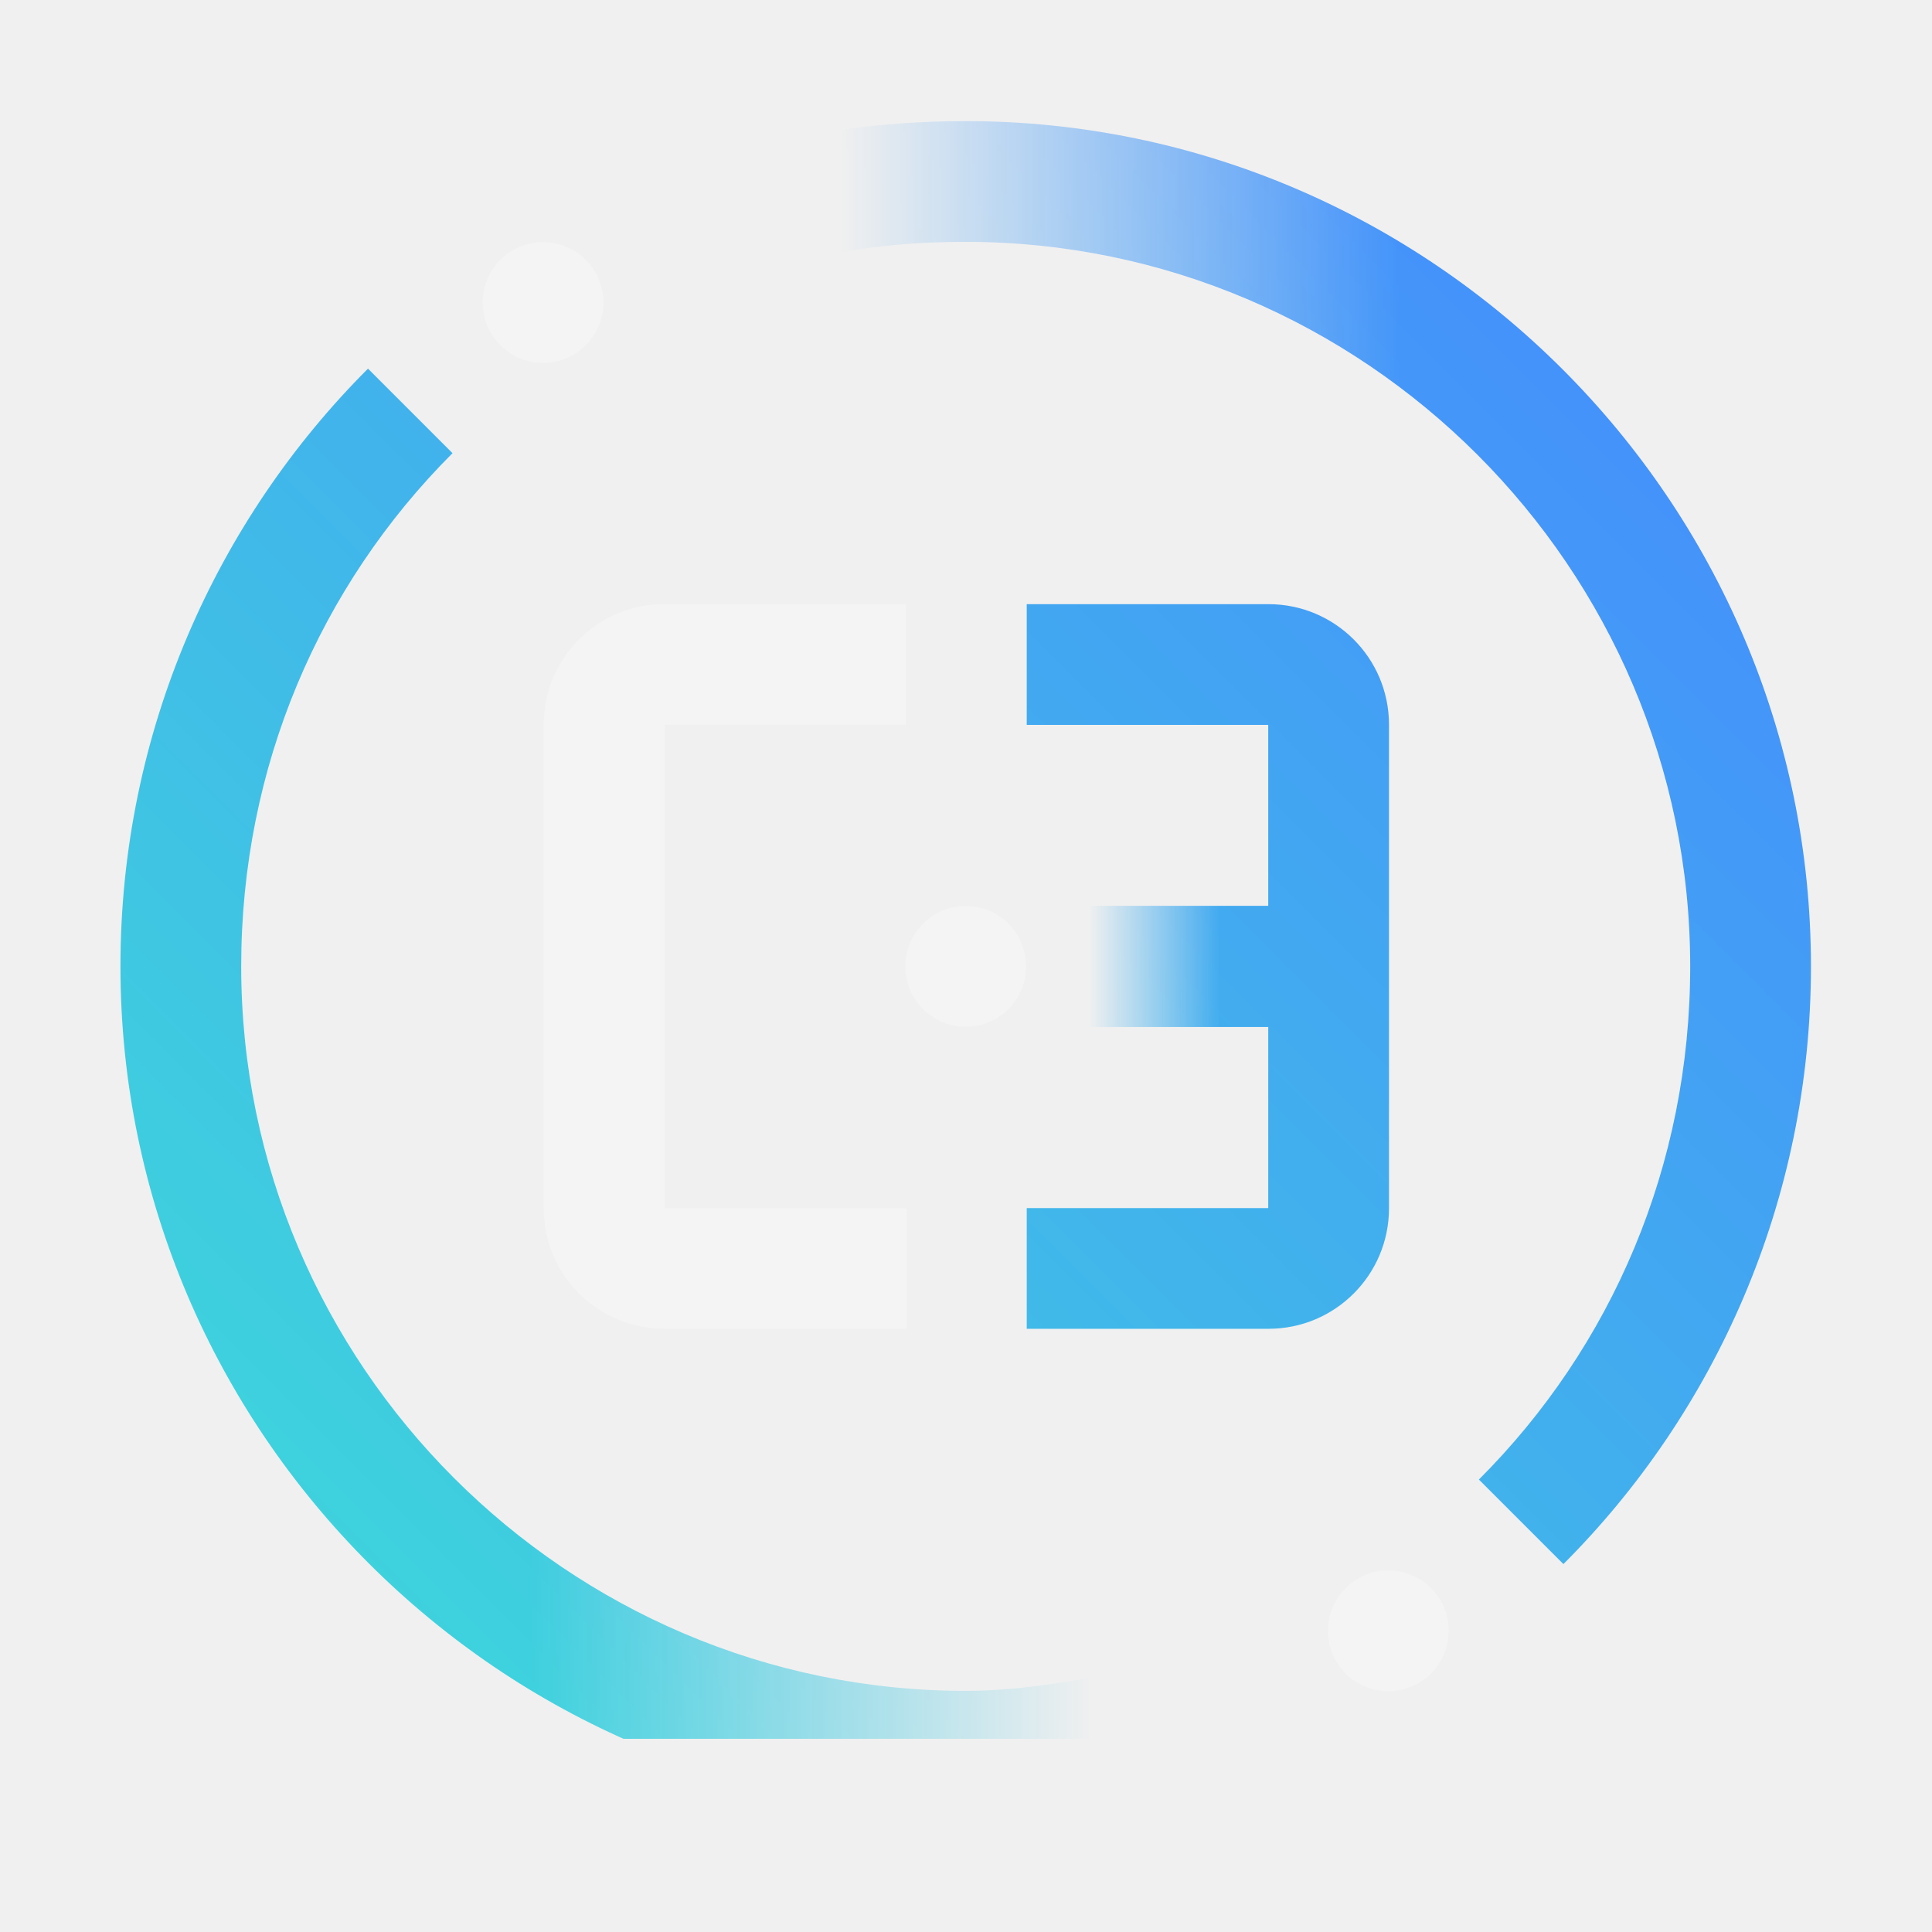
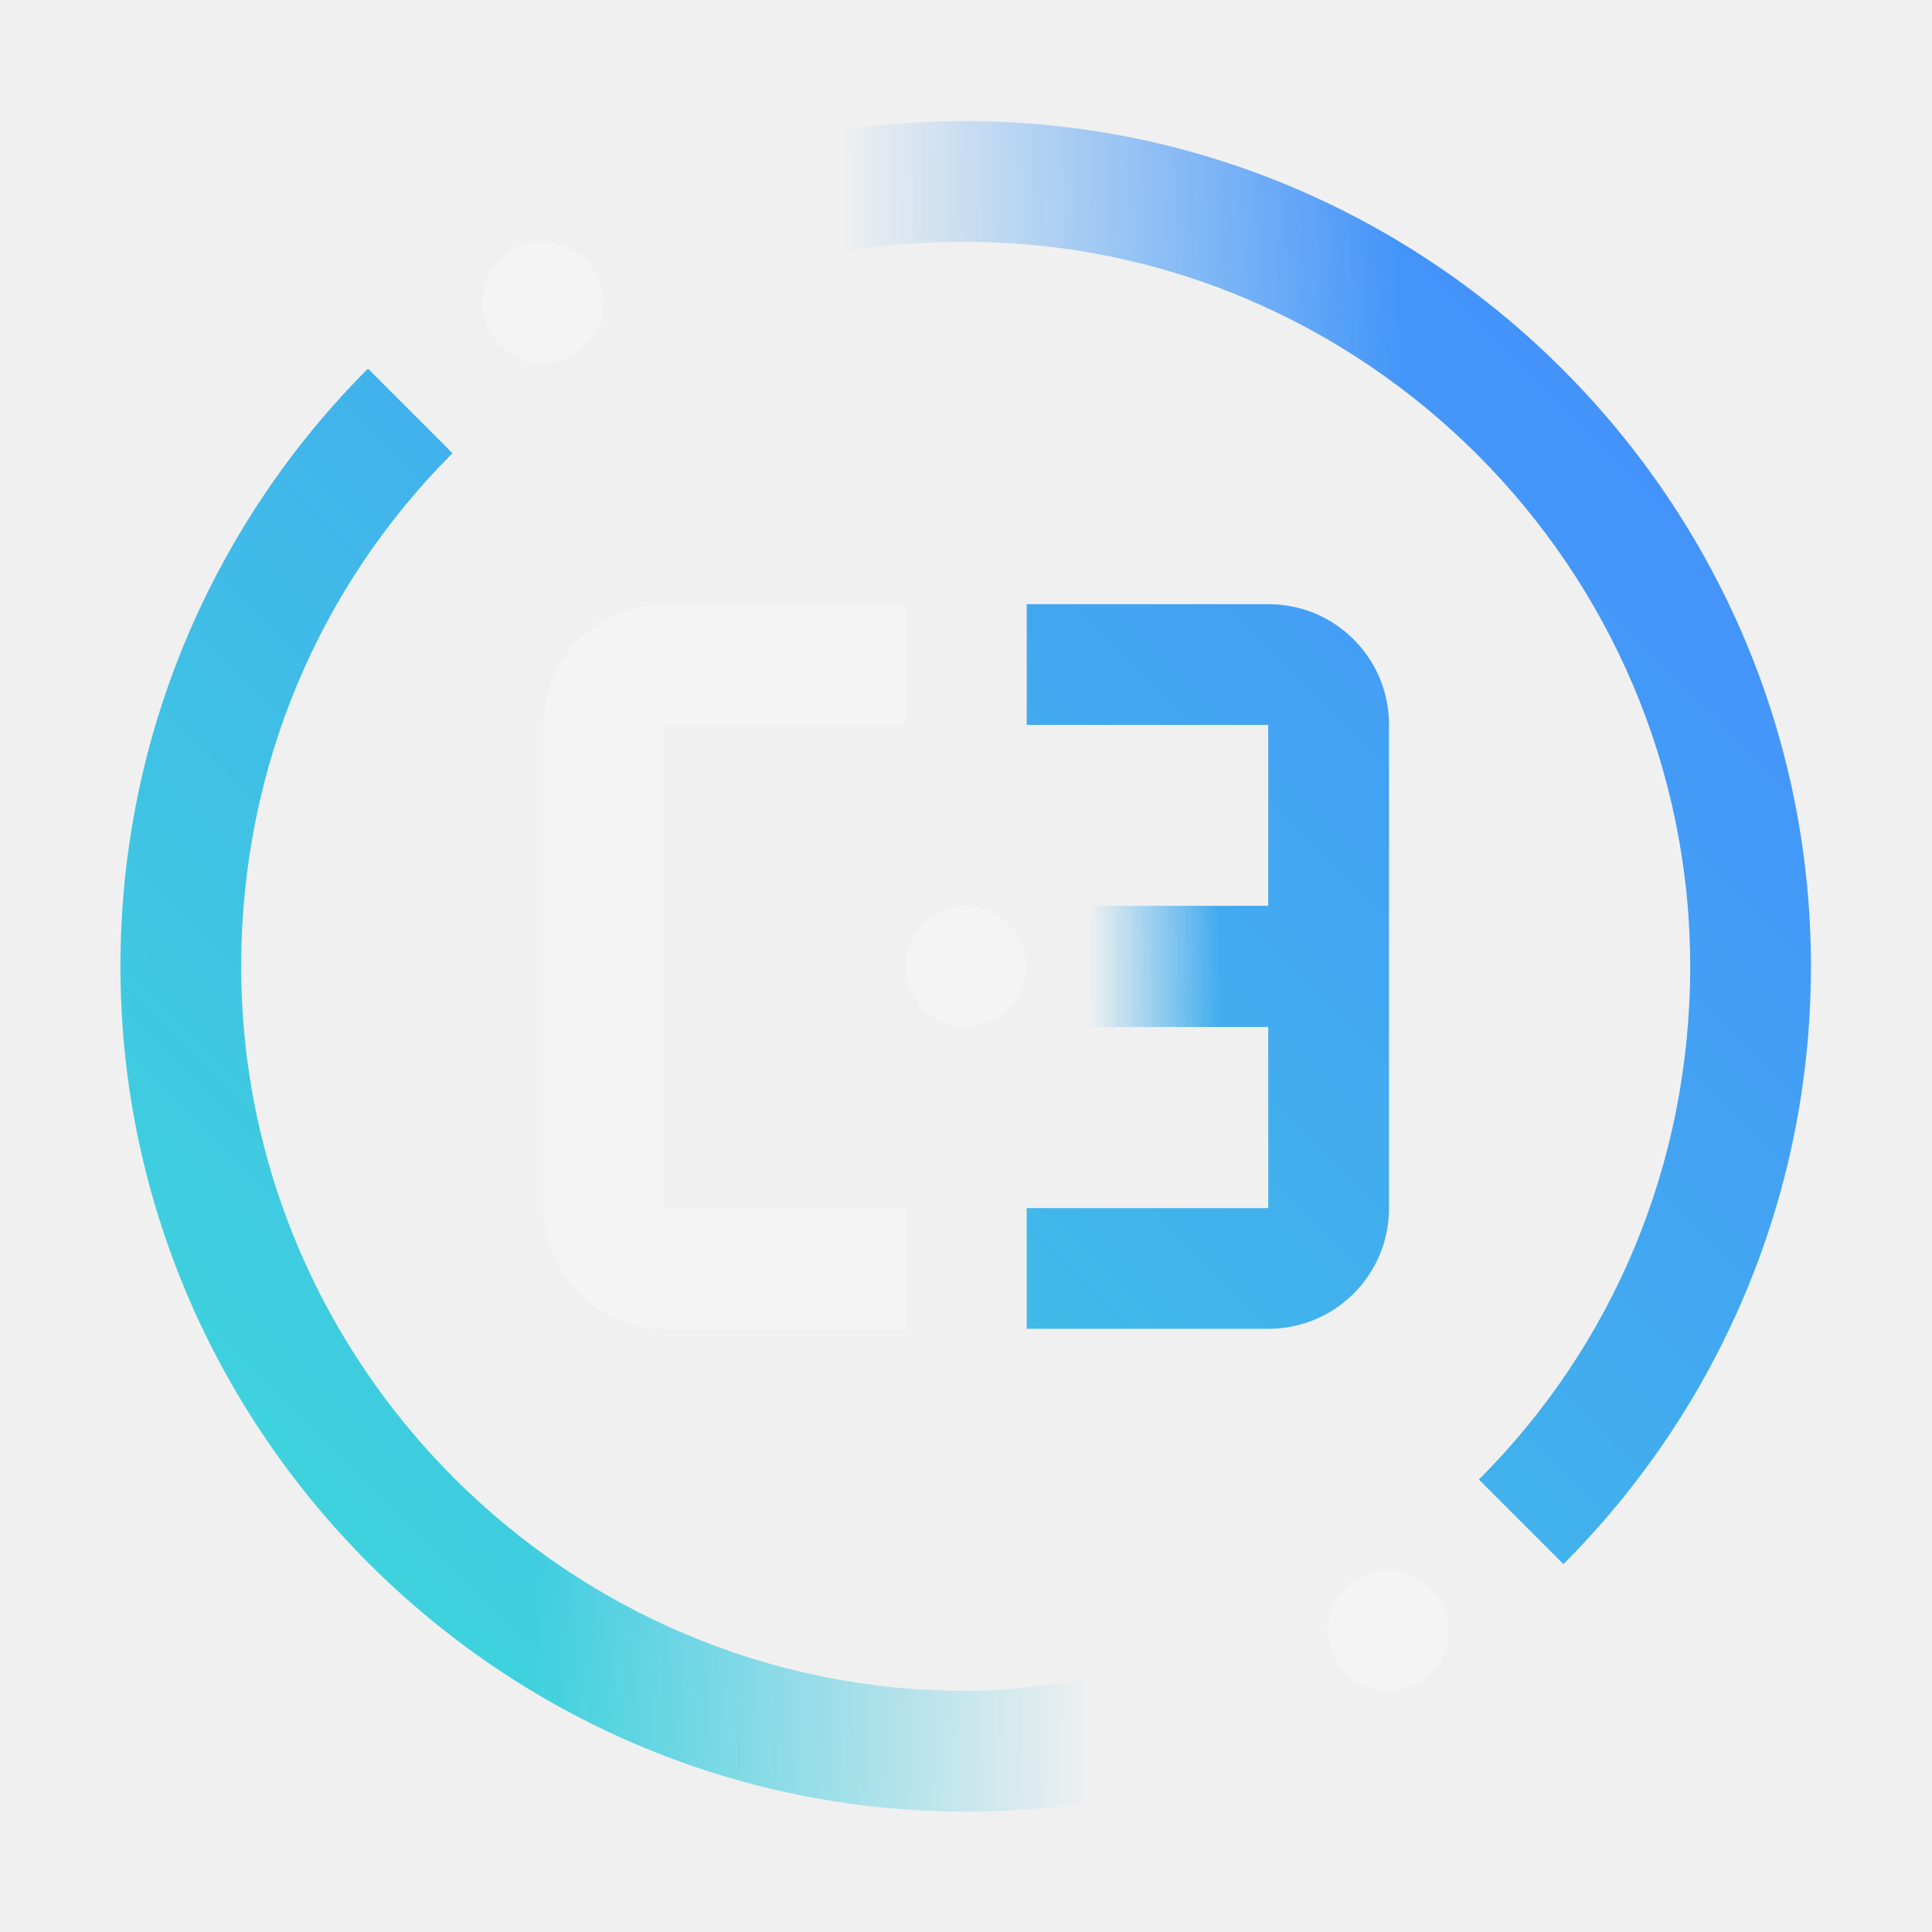
<svg xmlns="http://www.w3.org/2000/svg" xmlns:xlink="http://www.w3.org/1999/xlink" id="PowerVirtualizationManager" viewBox="0 0 32 32">
  <defs>
-     <linearGradient id="rm51umvsja" x1="-1318.699" y1="692.598" x2="-1303.384" y2="692.598" gradientTransform="matrix(-1 0 0 1 -1294.582 -665.093)" gradientUnits="userSpaceOnUse">
+     <linearGradient id="enjqmaowfa" x1="-1318.699" y1="692.598" x2="-1303.384" y2="692.598" gradientTransform="matrix(-1 0 0 1 -1294.582 -665.093)" gradientUnits="userSpaceOnUse">
      <stop offset=".393" />
      <stop offset="1" stop-opacity="0" />
    </linearGradient>
-     <linearGradient id="994u2peeab" x1="180.455" y1="-2151.598" x2="195.77" y2="-2151.598" gradientTransform="matrix(1 0 0 -1 -172.582 -2147.093)" xlink:href="#rm51umvsja" />
-     <linearGradient id="77gjsw0b2c" x1="-1853.127" y1="-1198.438" x2="-1849.548" y2="-1198.438" gradientTransform="matrix(1 0 0 -1.999 1869.753 -2379.371)" xlink:href="#rm51umvsja" />
-     <linearGradient id="1gywweq3he" x1="99.941" y1="521.722" x2="131.941" y2="489.722" gradientTransform="translate(-99.941 -489.722)" gradientUnits="userSpaceOnUse">
+     <linearGradient id="kk6czvoiqb" x1="180.455" y1="-2151.598" x2="195.77" y2="-2151.598" gradientTransform="matrix(1 0 0 -1 -172.582 -2147.093)" xlink:href="#enjqmaowfa" />
+     <linearGradient id="2hn00fdogc" x1="-1853.127" y1="-1198.438" x2="-1849.548" y2="-1198.438" gradientTransform="matrix(1 0 0 -1.999 1869.753 -2379.371)" xlink:href="#enjqmaowfa" />
+     <linearGradient id="wyl2zhtcte" x1="99.941" y1="521.722" x2="131.941" y2="489.722" gradientTransform="translate(-99.941 -489.722)" gradientUnits="userSpaceOnUse">
      <stop offset=".1" stop-color="#3ddbd9" />
      <stop offset=".9" stop-color="#4589ff" />
    </linearGradient>
-     <mask id="e346vtvuhd" x="0" width="32" height="32" maskUnits="userSpaceOnUse">
+     <mask id="dum8f4f59d" x="0" y="0" width="32" height="32" maskUnits="userSpaceOnUse">
      <path d="M12.995 4.406c1-.3 2-.4 3-.4 6.6 0 12 5.4 12 12 0 3.3-1.3 6.3-3.5 8.5l1.4 1.4c2.5-2.5 4.1-6 4.1-9.9 0-7.7-6.3-14-14-14-1 0-2 .1-3 .3v2.1zM18.995 27.606c-1 .2-2 .4-3 .4-6.6 0-12-5.4-12-12 0-3.3 1.3-6.3 3.5-8.5l-1.4-1.4c-2.5 2.5-4.1 6-4.1 9.9 0 7.7 6.3 14 14 14 1 0 2-.1 3-.3v-2.1z" style="fill:#fff" />
-       <path id="BottomMask" d="M7.995 24.006v7h12v-4l-12-3z" style="fill:url(#rm51umvsja)" />
-       <path id="TopMask" d="M23.995 8.006v-7h-12v4l12 3z" style="fill:url(#994u2peeab)" />
+       <path id="BottomMask" d="M7.995 24.006v7h12v-4l-12-3z" style="fill:url(#enjqmaowfa)" />
+       <path id="TopMask" d="M23.995 8.006v-7h-12v4l12 3z" style="fill:url(#kk6czvoiqb)" />
      <g>
        <path d="M21.011 10.007h-4.005v1.999h4v2.997h-4.134v2.007h4.134v3h-4v1.999h4.005a1.995 1.995 0 0 0 1.995-1.995v-8.012a1.995 1.995 0 0 0-1.995-1.995z" style="fill:#fff" />
-         <path style="fill:url(#77gjsw0b2c)" d="M16.625 14.008h3.579v3.998h-3.579z" />
+         <path style="fill:url(#2hn00fdogc)" d="M16.625 14.008h3.579v3.998h-3.579z" />
      </g>
    </mask>
  </defs>
-   <g style="mask:url(#e346vtvuhd)">
-     <path style="fill:url(#1gywweq3he)" d="M0 0h32v32H0z" />
+   <path style="fill:none" d="M0 0h32v32H0z" />
+   <g style="fill:none;mask:url(#dum8f4f59d)">
+     <path style="fill:url(#wyl2zhtcte)" d="M0 0h32v32H0z" />
  </g>
  <rect x="21.995" y="26.011" width="2" height="2" rx="1" ry="1" style="fill:#f4f4f4" />
  <rect x="7.995" y="4.011" width="2" height="2" rx="1" ry="1" style="fill:#f4f4f4" />
  <path d="M11.006 20.01v-8.005h3.999v-1.999h-4.004a1.995 1.995 0 0 0-1.995 1.995v8.012c0 1.102.893 1.995 1.995 1.995h4.016v-1.999h-4.011z" style="fill:#f4f4f4" />
  <rect x="14.995" y="15.006" width="2" height="2" rx="1" ry="1" style="fill:#f4f4f4" />
</svg>
